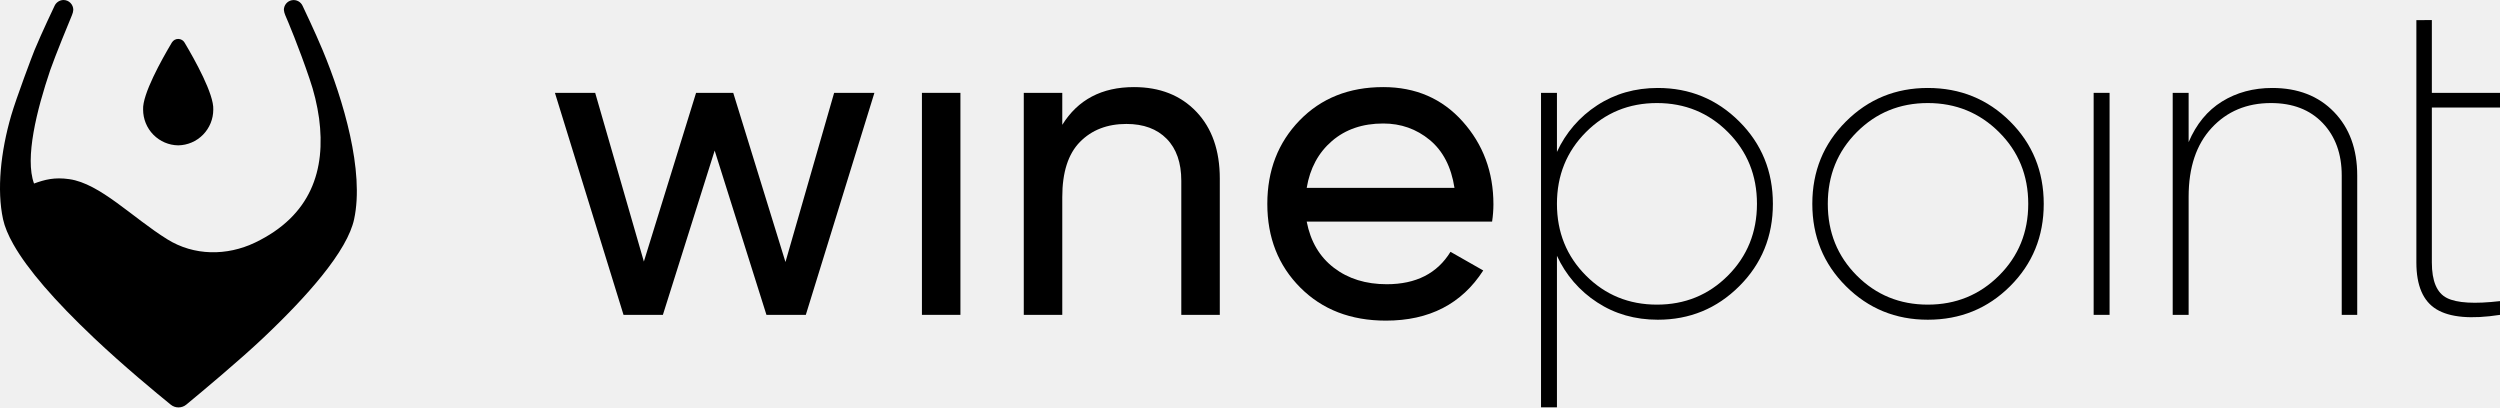
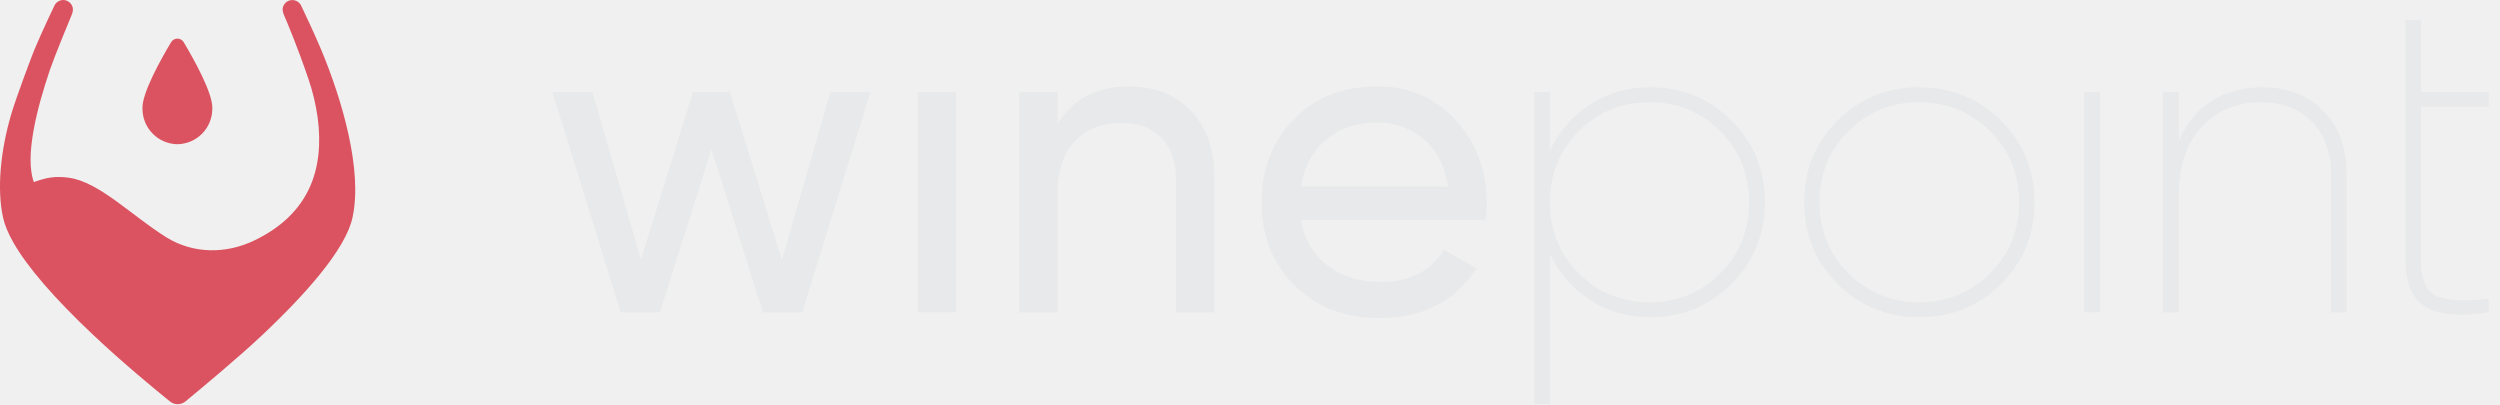
- <svg xmlns="http://www.w3.org/2000/svg" width="135" height="22" viewBox="0 0 135 22">
-   <path d="M45.043 5.014H47.218L43.514 17.002H41.388L38.592 8.131L35.796 17.002H33.67L29.966 5.014H32.14L34.769 14.124L37.588 5.014H39.595L42.415 14.149L45.043 5.014Z" />
-   <path d="M51.863 5.014H49.784V17.002H51.863V5.014Z" />
-   <path d="M61.233 4.703C62.635 4.703 63.758 5.147 64.603 6.034C65.447 6.921 65.869 8.124 65.869 9.642V17.003H63.79V9.762C63.79 8.787 63.527 8.032 63.002 7.496C62.476 6.961 61.751 6.693 60.827 6.693C59.792 6.693 58.955 7.017 58.318 7.664C57.681 8.311 57.362 9.306 57.363 10.649V17.003H55.284V5.015H57.363V6.741C58.207 5.383 59.497 4.703 61.233 4.703Z" />
-   <path d="M70.562 11.968C70.768 13.039 71.258 13.87 72.031 14.461C72.804 15.053 73.755 15.348 74.886 15.348C76.463 15.348 77.611 14.765 78.327 13.598L80.095 14.605C78.932 16.412 77.18 17.315 74.839 17.314C72.943 17.314 71.402 16.719 70.215 15.528C69.028 14.338 68.435 12.831 68.435 11.009C68.435 9.203 69.016 7.7 70.179 6.501C71.342 5.303 72.847 4.703 74.695 4.703C76.448 4.703 77.877 5.323 78.984 6.561C80.091 7.8 80.645 9.291 80.645 11.033C80.644 11.346 80.62 11.658 80.573 11.968H70.562ZM74.695 6.669C73.58 6.669 72.656 6.985 71.924 7.616C71.191 8.248 70.737 9.091 70.562 10.146H78.542C78.367 9.011 77.921 8.148 77.204 7.556C76.487 6.965 75.651 6.669 74.695 6.669Z" />
-   <path d="M89.523 4.75C91.244 4.75 92.709 5.353 93.92 6.56C95.13 7.767 95.736 9.25 95.736 11.008C95.736 12.766 95.13 14.249 93.92 15.455C92.709 16.662 91.243 17.266 89.523 17.265C88.296 17.265 87.205 16.954 86.25 16.33C85.301 15.716 84.547 14.842 84.075 13.813V21.996H83.215V5.014H84.075V8.203C84.547 7.173 85.301 6.3 86.25 5.685C87.205 5.062 88.297 4.75 89.523 4.75ZM85.64 14.88C86.683 15.927 87.962 16.45 89.475 16.45C90.989 16.45 92.267 15.927 93.311 14.88C94.353 13.833 94.875 12.542 94.876 11.008C94.876 9.473 94.354 8.183 93.311 7.136C92.267 6.089 90.989 5.565 89.475 5.565C87.962 5.565 86.683 6.089 85.64 7.136C84.597 8.183 84.075 9.473 84.075 11.008C84.075 12.542 84.597 13.833 85.64 14.88Z" />
-   <path d="M104.101 17.265C102.365 17.265 100.891 16.662 99.681 15.455C98.47 14.248 97.865 12.766 97.865 11.008C97.865 9.249 98.47 7.767 99.681 6.56C100.891 5.353 102.365 4.75 104.101 4.75C105.853 4.75 107.335 5.353 108.546 6.56C109.756 7.767 110.361 9.25 110.362 11.008C110.362 12.766 109.756 14.249 108.546 15.455C107.335 16.662 105.854 17.266 104.101 17.265ZM100.266 14.88C101.31 15.927 102.588 16.45 104.101 16.45C105.615 16.45 106.897 15.927 107.948 14.88C109 13.833 109.525 12.542 109.525 11.008C109.525 9.473 109 8.183 107.948 7.136C106.897 6.089 105.615 5.565 104.101 5.565C102.588 5.565 101.309 6.089 100.266 7.136C99.223 8.183 98.701 9.473 98.701 11.008C98.701 12.542 99.223 13.833 100.266 14.88Z" />
-   <path d="M113.917 5.014H113.057V17.002H113.917V5.014Z" />
-   <path d="M122.702 4.75C124.088 4.75 125.199 5.182 126.035 6.045C126.871 6.908 127.29 8.051 127.29 9.473V17.002H126.453V9.473C126.453 8.307 126.111 7.364 125.426 6.644C124.741 5.925 123.809 5.565 122.63 5.565C121.324 5.565 120.256 6.013 119.428 6.908C118.6 7.803 118.186 9.042 118.186 10.624V17.002H117.326V5.014H118.186V7.675C118.6 6.7 119.201 5.969 119.99 5.481C120.778 4.994 121.682 4.75 122.702 4.75Z" />
-   <path d="M135 5.806H131.32V14.174C131.32 15.181 131.591 15.82 132.133 16.092C132.674 16.364 133.63 16.42 135 16.26V17.003C133.439 17.243 132.296 17.143 131.571 16.703C130.846 16.264 130.484 15.421 130.484 14.174V1.087L131.32 1.084V5.015H135V5.806Z" />
-   <path d="M17.425 2.713C17.019 1.736 16.365 0.369 16.345 0.326C16.297 0.214 16.212 0.121 16.104 0.064C15.996 0.007 15.872 -0.011 15.752 0.014C15.633 0.038 15.525 0.103 15.448 0.198C15.371 0.293 15.329 0.412 15.329 0.534C15.339 0.63 15.363 0.724 15.401 0.813C15.533 1.11 16.156 2.596 16.715 4.253C16.956 4.947 17.128 5.662 17.23 6.39C17.602 9.185 16.797 11.648 13.777 13.098C12.248 13.83 10.475 13.818 9.036 12.923C7.147 11.749 5.405 9.911 3.742 9.674C2.945 9.56 2.421 9.697 1.837 9.911C1.334 8.543 1.98 5.951 2.714 3.782C2.963 3.061 3.782 1.055 3.888 0.813C3.927 0.723 3.951 0.628 3.958 0.531C3.958 0.391 3.902 0.256 3.803 0.156C3.704 0.056 3.569 0 3.429 0C3.323 0.002 3.22 0.035 3.133 0.094C3.046 0.154 2.978 0.238 2.937 0.336C2.923 0.366 2.268 1.736 1.862 2.713C1.761 2.956 0.884 5.275 0.604 6.238C0.032 8.208 -0.176 10.255 0.164 11.836C0.252 12.241 0.44 12.698 0.73 13.208L0.731 13.209C1.489 14.543 2.94 16.228 5.065 18.239C6.668 19.756 8.433 21.213 9.222 21.853C9.341 21.949 9.489 22.001 9.642 22C9.794 21.999 9.942 21.946 10.06 21.849C10.929 21.131 12.961 19.435 14.223 18.239C15.516 17.016 16.558 15.915 17.348 14.937L17.35 14.936C18.353 13.695 18.947 12.658 19.123 11.836C19.681 9.248 18.548 5.411 17.425 2.713Z" />
-   <path d="M9.622 7.849C10.127 7.842 10.609 7.635 10.964 7.274C11.318 6.913 11.517 6.426 11.517 5.919C11.563 5.098 10.521 3.231 9.964 2.296C9.928 2.237 9.879 2.188 9.819 2.154C9.759 2.12 9.691 2.102 9.622 2.102C9.554 2.102 9.486 2.12 9.426 2.154C9.366 2.188 9.316 2.237 9.281 2.296C8.724 3.231 7.682 5.098 7.728 5.919C7.728 6.426 7.927 6.913 8.281 7.274C8.636 7.635 9.117 7.842 9.622 7.849Z" />
+ <svg xmlns="http://www.w3.org/2000/svg" width="167" height="27" viewBox="0 0 167 27" fill="none">
+   <g clip-path="url(#clip0)">
+     <path d="M55.469 6.154H58.147L53.586 20.866H50.967L47.524 9.979L44.082 20.866H41.463L36.902 6.154H39.58L42.816 17.335L46.288 6.154H48.76L52.232 17.364L55.469 6.154Z" fill="#E8E9EA" />
+     <path d="M63.867 6.154H61.307V20.866H63.867V6.154Z" fill="#E8E9EA" />
+     <path d="M75.407 5.771C77.132 5.771 78.516 6.315 79.555 7.404C80.595 8.493 81.115 9.969 81.115 11.832V20.866H78.555V11.98C78.555 10.783 78.231 9.856 77.584 9.199C76.937 8.542 76.044 8.213 74.906 8.213C73.631 8.213 72.601 8.611 71.817 9.405C71.032 10.199 70.64 11.421 70.64 13.068V20.866H68.08V6.153H70.64V8.272C71.679 6.605 73.268 5.771 75.407 5.771Z" fill="#E8E9EA" />
+     <path d="M86.894 14.687C87.149 16.002 87.752 17.021 88.704 17.747C89.655 18.473 90.827 18.836 92.22 18.836C94.162 18.836 95.574 18.12 96.457 16.688L98.635 17.924C97.202 20.141 95.044 21.249 92.161 21.249C89.826 21.249 87.928 20.518 86.467 19.057C85.006 17.596 84.275 15.747 84.275 13.51C84.275 11.293 84.991 9.45 86.423 7.978C87.855 6.507 89.709 5.771 91.984 5.771C94.142 5.771 95.903 6.531 97.266 8.052C98.629 9.572 99.311 11.401 99.311 13.54C99.31 13.924 99.281 14.307 99.223 14.687L86.894 14.687ZM91.984 8.184C90.611 8.184 89.473 8.571 88.571 9.346C87.669 10.122 87.11 11.156 86.894 12.451H96.722C96.506 11.058 95.957 9.999 95.074 9.273C94.191 8.547 93.162 8.184 91.984 8.184V8.184Z" fill="#E8E9EA" />
+     <path d="M110.244 5.83C112.363 5.83 114.168 6.57 115.659 8.051C117.149 9.533 117.895 11.352 117.895 13.51C117.895 15.668 117.149 17.487 115.659 18.968C114.168 20.449 112.363 21.19 110.244 21.19C108.734 21.19 107.39 20.807 106.213 20.042C105.045 19.288 104.116 18.216 103.536 16.952V26.995H102.476V6.153H103.536V10.067C104.116 8.804 105.045 7.732 106.213 6.977C107.39 6.212 108.734 5.83 110.244 5.83ZM105.463 18.262C106.747 19.547 108.322 20.189 110.186 20.189C112.049 20.189 113.623 19.547 114.908 18.262C116.193 16.977 116.835 15.393 116.836 13.51C116.836 11.627 116.193 10.043 114.908 8.758C113.623 7.473 112.049 6.831 110.186 6.83C108.322 6.83 106.747 7.473 105.463 8.758C104.178 10.043 103.535 11.627 103.536 13.51C103.536 15.393 104.178 16.977 105.463 18.262Z" fill="#E8E9EA" />
+     <path d="M128.197 21.19C126.059 21.19 124.244 20.449 122.753 18.968C121.262 17.487 120.517 15.668 120.517 13.51C120.517 11.352 121.262 9.533 122.753 8.051C124.244 6.57 126.058 5.83 128.197 5.83C130.354 5.83 132.179 6.57 133.67 8.051C135.16 9.533 135.906 11.352 135.906 13.51C135.906 15.668 135.161 17.487 133.67 18.968C132.179 20.449 130.355 21.19 128.197 21.19ZM123.474 18.262C124.759 19.547 126.333 20.189 128.197 20.189C130.06 20.189 131.639 19.547 132.934 18.262C134.229 16.977 134.876 15.393 134.876 13.51C134.876 11.627 134.229 10.043 132.934 8.758C131.64 7.473 130.06 6.831 128.197 6.83C126.333 6.83 124.759 7.473 123.474 8.758C122.189 10.043 121.547 11.627 121.547 13.51C121.547 15.393 122.189 16.977 123.474 18.262Z" fill="#E8E9EA" />
+     <path d="M140.285 6.154H139.225V20.866H140.285V6.154Z" fill="#E8E9EA" />
+     <path d="M151.103 5.83C152.809 5.83 154.177 6.359 155.207 7.419C156.237 8.478 156.752 9.881 156.752 11.627V20.866H155.722V11.627C155.722 10.195 155.301 9.037 154.457 8.154C153.613 7.272 152.466 6.83 151.014 6.83C149.406 6.83 148.091 7.38 147.071 8.478C146.051 9.577 145.541 11.097 145.541 13.039V20.866H144.482V6.153H145.541V9.42C146.051 8.223 146.792 7.326 147.763 6.727C148.734 6.129 149.847 5.83 151.103 5.83Z" fill="#E8E9EA" />
+     <path d="M166.247 7.125H161.716V17.394C161.716 18.63 162.049 19.415 162.716 19.748C163.383 20.082 164.56 20.15 166.247 19.954V20.866C164.325 21.16 162.917 21.038 162.025 20.498C161.132 19.959 160.686 18.924 160.686 17.394V1.333L161.716 1.329V6.154H166.247V7.125Z" fill="#E8E9EA" />
+     <path d="M21.459 3.33C20.958 2.13 20.152 0.453 20.128 0.4C20.069 0.262 19.965 0.149 19.831 0.079C19.699 0.009 19.546 -0.013 19.398 0.017C19.251 0.047 19.119 0.127 19.024 0.243C18.929 0.36 18.877 0.505 18.877 0.656C18.889 0.773 18.919 0.888 18.966 0.997C19.128 1.363 19.896 3.186 20.584 5.22C20.881 6.071 21.093 6.949 21.218 7.842C21.676 11.273 20.685 14.296 16.966 16.074C15.083 16.973 12.899 16.959 11.127 15.86C8.801 14.42 6.656 12.164 4.608 11.873C3.627 11.732 2.981 11.901 2.262 12.164C1.643 10.485 2.439 7.304 3.343 4.641C3.648 3.757 4.657 1.295 4.788 0.997C4.836 0.888 4.865 0.771 4.874 0.652C4.874 0.479 4.805 0.314 4.683 0.191C4.561 0.069 4.395 0 4.222 0C4.092 0.002 3.966 0.042 3.858 0.116C3.751 0.189 3.667 0.292 3.617 0.412C3.599 0.45 2.793 2.13 2.293 3.33C2.169 3.627 1.088 6.473 0.743 7.655C0.039 10.073 -0.216 12.586 0.202 14.526C0.31 15.023 0.542 15.584 0.899 16.21L0.9 16.212C1.834 17.848 3.621 19.916 6.238 22.384C8.211 24.246 10.385 26.035 11.356 26.819C11.503 26.937 11.685 27.001 11.873 27C12.062 26.999 12.244 26.933 12.389 26.814C13.458 25.933 15.961 23.852 17.516 22.384C19.108 20.884 20.39 19.533 21.364 18.332L21.365 18.33C22.601 16.808 23.332 15.535 23.549 14.526C24.236 11.35 22.841 6.64 21.459 3.33Z" fill="#DB5360" />
+     <path d="M11.85 9.634C12.472 9.624 13.065 9.371 13.502 8.927C13.938 8.484 14.183 7.887 14.182 7.265C14.24 6.256 12.956 3.966 12.27 2.818C12.227 2.746 12.165 2.685 12.091 2.643C12.018 2.601 11.934 2.579 11.85 2.579C11.765 2.579 11.682 2.601 11.608 2.643C11.534 2.685 11.473 2.746 11.43 2.818C10.743 3.966 9.46 6.256 9.517 7.265C9.517 7.887 9.761 8.484 10.198 8.927C10.634 9.371 11.228 9.624 11.85 9.634Z" fill="#DB5360" />
+   </g>
+   <defs>
+     <clipPath id="clip0">
+       <rect width="166.247" height="27" fill="white" />
+     </clipPath>
+   </defs>
</svg>
